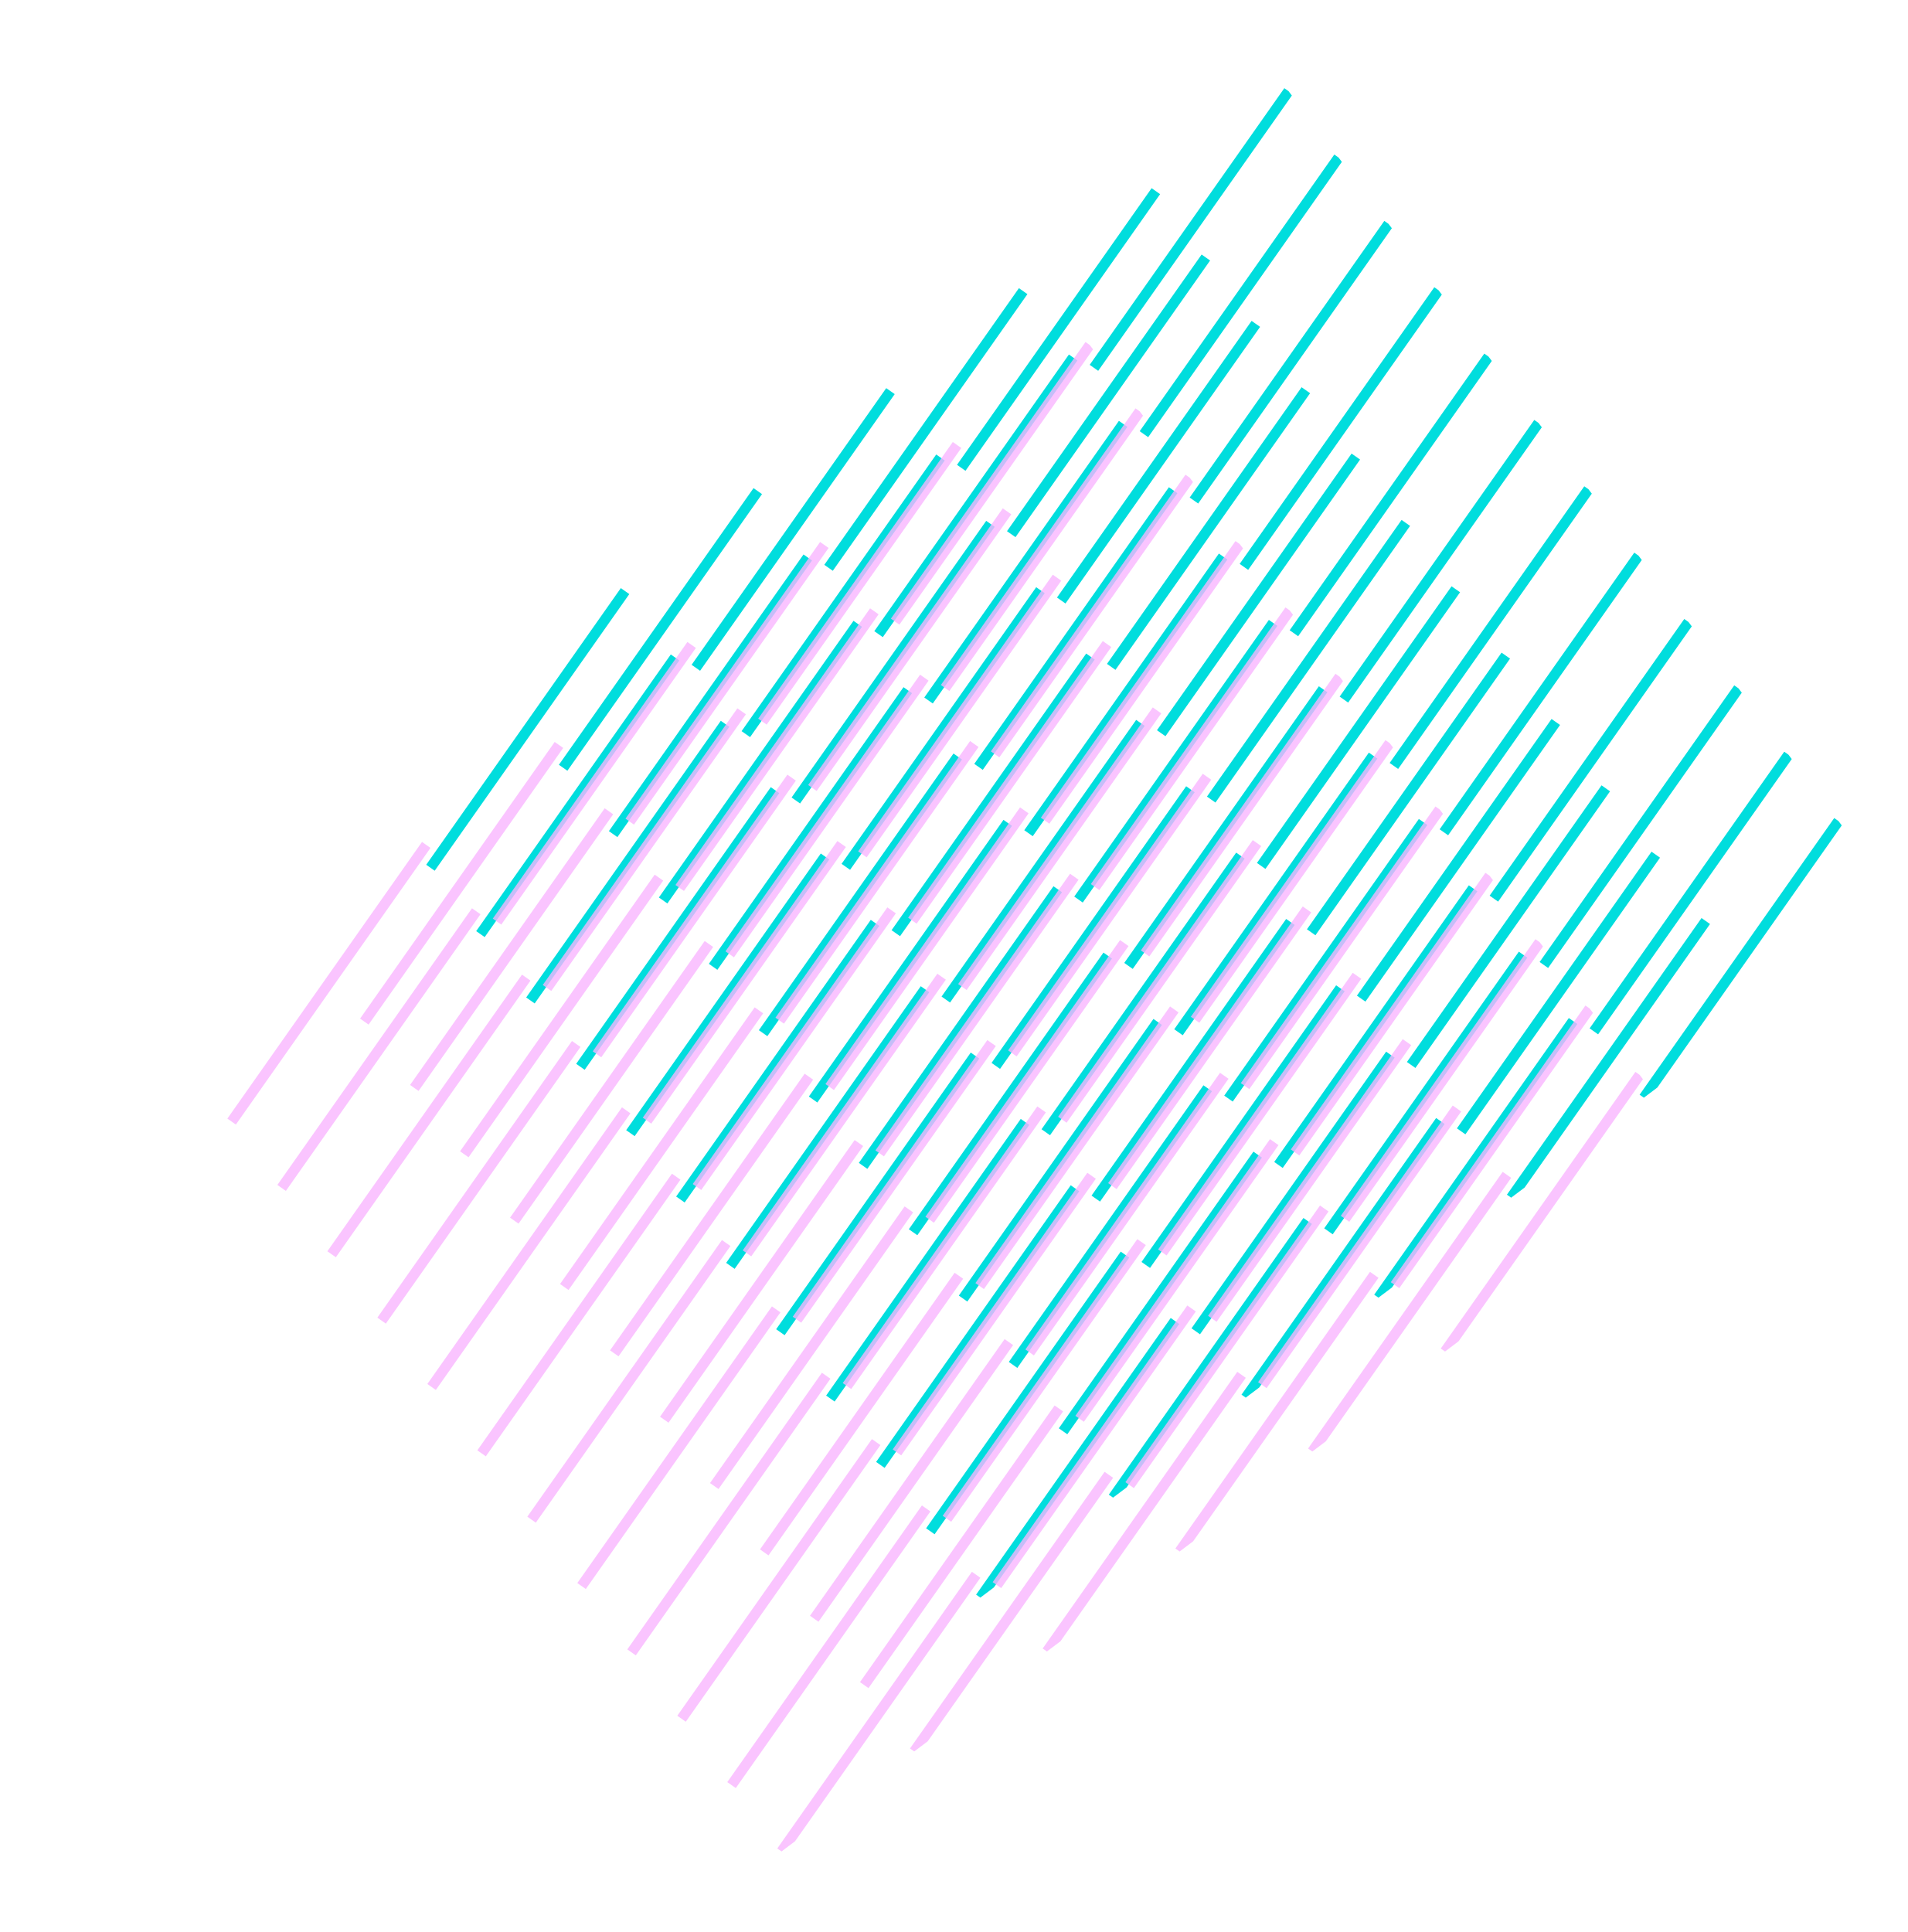
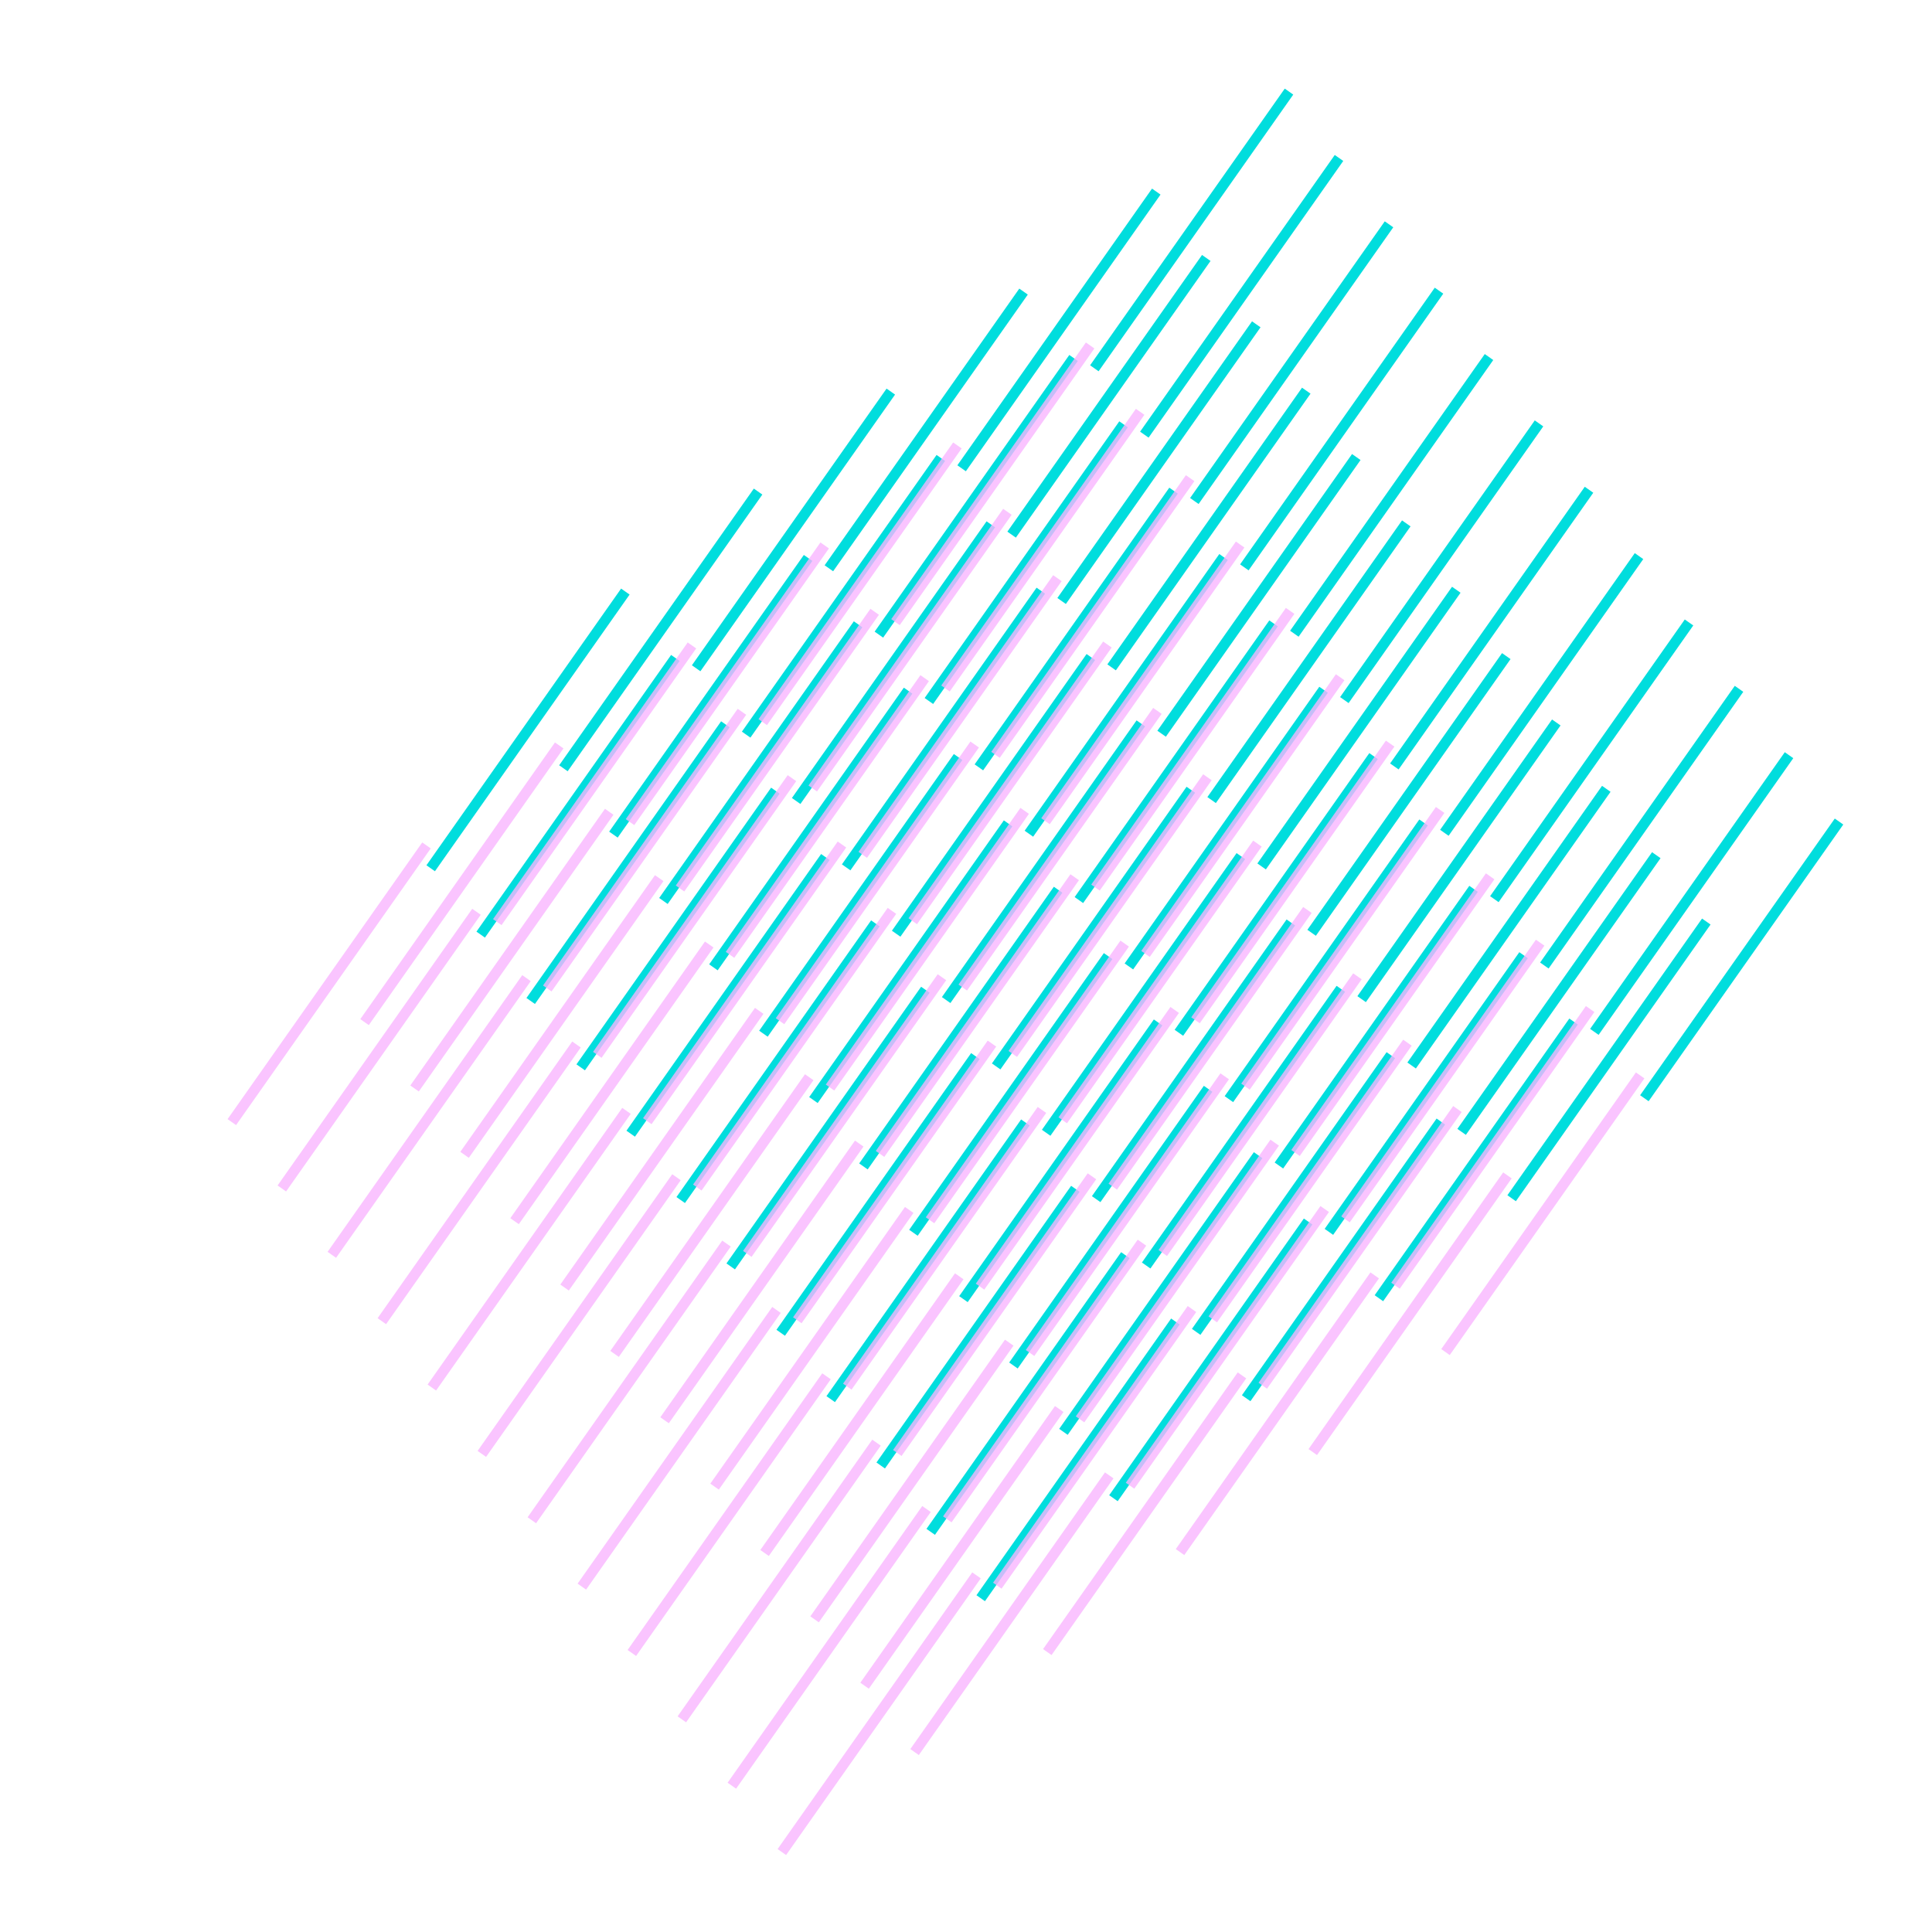
- <svg xmlns="http://www.w3.org/2000/svg" viewBox="1372.614 537.94 183.773 186.12">
+ <svg xmlns="http://www.w3.org/2000/svg" viewBox="1372.6 537.9 183.8 186.1">
  <defs>
    <style>
      .cls-1, .cls-3, .cls-4 {
        fill: none;
      }

      .cls-2 {
        clip-path: url(#clip-path);
      }

      .cls-3 {
        stroke: #0dd;
      }

      .cls-4 {
        stroke: rgba(249,181,255,0.79);
      }
    </style>
-     <clipPath id="clip-path">
+     <clipPath>
      <rect class="cls-1" width="124" height="109" />
    </clipPath>
  </defs>
-   <g id="Group_21" data-name="Group 21" transform="translate(-55 60)">
-     <g id="Group_2" data-name="Group 2" transform="matrix(-0.799, 0.602, -0.602, -0.799, 3136.682, 208.827)">
-       <g id="Repeat_Grid_4" data-name="Repeat Grid 4" class="cls-2" transform="translate(1432.5 633.5)">
-         <g transform="translate(-1327.5 -509.5)">
-           <line id="Line_3" data-name="Line 3" class="cls-3" y1="10" x2="31" transform="translate(1327.5 509.5)" />
-         </g>
-         <g transform="translate(-1311.5 -509.5)">
-           <line id="Line_3-2" data-name="Line 3" class="cls-3" y1="10" x2="31" transform="translate(1327.5 509.5)" />
-         </g>
-         <g transform="translate(-1295.5 -509.5)">
-           <line id="Line_3-3" data-name="Line 3" class="cls-3" y1="10" x2="31" transform="translate(1327.5 509.5)" />
-         </g>
-         <g transform="translate(-1279.5 -509.5)">
-           <line id="Line_3-4" data-name="Line 3" class="cls-3" y1="10" x2="31" transform="translate(1327.5 509.5)" />
-         </g>
-         <g transform="translate(-1263.5 -509.5)">
-           <line id="Line_3-5" data-name="Line 3" class="cls-3" y1="10" x2="31" transform="translate(1327.5 509.5)" />
-         </g>
-         <g transform="translate(-1247.5 -509.5)">
-           <line id="Line_3-6" data-name="Line 3" class="cls-3" y1="10" x2="31" transform="translate(1327.5 509.5)" />
-         </g>
-         <g transform="translate(-1327.5 -501.5)">
-           <line id="Line_3-7" data-name="Line 3" class="cls-3" y1="10" x2="31" transform="translate(1327.5 509.5)" />
-         </g>
-         <g transform="translate(-1311.5 -501.5)">
-           <line id="Line_3-8" data-name="Line 3" class="cls-3" y1="10" x2="31" transform="translate(1327.5 509.5)" />
-         </g>
-         <g transform="translate(-1295.5 -501.5)">
-           <line id="Line_3-9" data-name="Line 3" class="cls-3" y1="10" x2="31" transform="translate(1327.5 509.5)" />
-         </g>
-         <g transform="translate(-1279.5 -501.5)">
-           <line id="Line_3-10" data-name="Line 3" class="cls-3" y1="10" x2="31" transform="translate(1327.5 509.5)" />
-         </g>
-         <g transform="translate(-1263.5 -501.5)">
-           <line id="Line_3-11" data-name="Line 3" class="cls-3" y1="10" x2="31" transform="translate(1327.5 509.5)" />
-         </g>
-         <g transform="translate(-1247.5 -501.5)">
-           <line id="Line_3-12" data-name="Line 3" class="cls-3" y1="10" x2="31" transform="translate(1327.5 509.5)" />
-         </g>
-         <g transform="translate(-1327.5 -493.5)">
-           <line id="Line_3-13" data-name="Line 3" class="cls-3" y1="10" x2="31" transform="translate(1327.5 509.5)" />
-         </g>
-         <g transform="translate(-1311.5 -493.5)">
-           <line id="Line_3-14" data-name="Line 3" class="cls-3" y1="10" x2="31" transform="translate(1327.5 509.5)" />
-         </g>
-         <g transform="translate(-1295.5 -493.5)">
-           <line id="Line_3-15" data-name="Line 3" class="cls-3" y1="10" x2="31" transform="translate(1327.5 509.5)" />
-         </g>
-         <g transform="translate(-1279.5 -493.5)">
-           <line id="Line_3-16" data-name="Line 3" class="cls-3" y1="10" x2="31" transform="translate(1327.5 509.5)" />
-         </g>
-         <g transform="translate(-1263.5 -493.5)">
-           <line id="Line_3-17" data-name="Line 3" class="cls-3" y1="10" x2="31" transform="translate(1327.5 509.5)" />
-         </g>
-         <g transform="translate(-1247.5 -493.5)">
-           <line id="Line_3-18" data-name="Line 3" class="cls-3" y1="10" x2="31" transform="translate(1327.5 509.5)" />
-         </g>
-         <g transform="translate(-1327.5 -485.5)">
-           <line id="Line_3-19" data-name="Line 3" class="cls-3" y1="10" x2="31" transform="translate(1327.5 509.5)" />
-         </g>
-         <g transform="translate(-1311.5 -485.5)">
-           <line id="Line_3-20" data-name="Line 3" class="cls-3" y1="10" x2="31" transform="translate(1327.5 509.5)" />
-         </g>
-         <g transform="translate(-1295.5 -485.5)">
-           <line id="Line_3-21" data-name="Line 3" class="cls-3" y1="10" x2="31" transform="translate(1327.5 509.5)" />
-         </g>
-         <g transform="translate(-1279.5 -485.5)">
-           <line id="Line_3-22" data-name="Line 3" class="cls-3" y1="10" x2="31" transform="translate(1327.5 509.5)" />
-         </g>
-         <g transform="translate(-1263.5 -485.5)">
-           <line id="Line_3-23" data-name="Line 3" class="cls-3" y1="10" x2="31" transform="translate(1327.5 509.5)" />
-         </g>
-         <g transform="translate(-1247.5 -485.5)">
-           <line id="Line_3-24" data-name="Line 3" class="cls-3" y1="10" x2="31" transform="translate(1327.5 509.5)" />
-         </g>
-         <g transform="translate(-1327.5 -477.5)">
-           <line id="Line_3-25" data-name="Line 3" class="cls-3" y1="10" x2="31" transform="translate(1327.5 509.5)" />
-         </g>
-         <g transform="translate(-1311.5 -477.5)">
-           <line id="Line_3-26" data-name="Line 3" class="cls-3" y1="10" x2="31" transform="translate(1327.5 509.5)" />
-         </g>
-         <g transform="translate(-1295.5 -477.5)">
-           <line id="Line_3-27" data-name="Line 3" class="cls-3" y1="10" x2="31" transform="translate(1327.5 509.5)" />
-         </g>
-         <g transform="translate(-1279.5 -477.5)">
-           <line id="Line_3-28" data-name="Line 3" class="cls-3" y1="10" x2="31" transform="translate(1327.5 509.5)" />
-         </g>
-         <g transform="translate(-1263.5 -477.5)">
-           <line id="Line_3-29" data-name="Line 3" class="cls-3" y1="10" x2="31" transform="translate(1327.5 509.5)" />
-         </g>
-         <g transform="translate(-1247.5 -477.5)">
-           <line id="Line_3-30" data-name="Line 3" class="cls-3" y1="10" x2="31" transform="translate(1327.5 509.5)" />
-         </g>
-         <g transform="translate(-1327.5 -469.5)">
-           <line id="Line_3-31" data-name="Line 3" class="cls-3" y1="10" x2="31" transform="translate(1327.5 509.5)" />
-         </g>
-         <g transform="translate(-1311.5 -469.5)">
-           <line id="Line_3-32" data-name="Line 3" class="cls-3" y1="10" x2="31" transform="translate(1327.5 509.5)" />
-         </g>
-         <g transform="translate(-1295.5 -469.5)">
-           <line id="Line_3-33" data-name="Line 3" class="cls-3" y1="10" x2="31" transform="translate(1327.5 509.5)" />
-         </g>
-         <g transform="translate(-1279.5 -469.5)">
-           <line id="Line_3-34" data-name="Line 3" class="cls-3" y1="10" x2="31" transform="translate(1327.5 509.5)" />
-         </g>
-         <g transform="translate(-1263.5 -469.5)">
-           <line id="Line_3-35" data-name="Line 3" class="cls-3" y1="10" x2="31" transform="translate(1327.5 509.5)" />
-         </g>
-         <g transform="translate(-1247.5 -469.5)">
-           <line id="Line_3-36" data-name="Line 3" class="cls-3" y1="10" x2="31" transform="translate(1327.5 509.5)" />
-         </g>
-         <g transform="translate(-1327.5 -461.5)">
-           <line id="Line_3-37" data-name="Line 3" class="cls-3" y1="10" x2="31" transform="translate(1327.5 509.5)" />
-         </g>
-         <g transform="translate(-1311.5 -461.5)">
-           <line id="Line_3-38" data-name="Line 3" class="cls-3" y1="10" x2="31" transform="translate(1327.5 509.5)" />
-         </g>
-         <g transform="translate(-1295.5 -461.5)">
-           <line id="Line_3-39" data-name="Line 3" class="cls-3" y1="10" x2="31" transform="translate(1327.5 509.5)" />
-         </g>
-         <g transform="translate(-1279.5 -461.5)">
-           <line id="Line_3-40" data-name="Line 3" class="cls-3" y1="10" x2="31" transform="translate(1327.5 509.5)" />
-         </g>
-         <g transform="translate(-1263.5 -461.5)">
-           <line id="Line_3-41" data-name="Line 3" class="cls-3" y1="10" x2="31" transform="translate(1327.5 509.5)" />
-         </g>
-         <g transform="translate(-1247.5 -461.5)">
-           <line id="Line_3-42" data-name="Line 3" class="cls-3" y1="10" x2="31" transform="translate(1327.5 509.5)" />
-         </g>
-         <g transform="translate(-1327.5 -453.5)">
-           <line id="Line_3-43" data-name="Line 3" class="cls-3" y1="10" x2="31" transform="translate(1327.5 509.5)" />
-         </g>
-         <g transform="translate(-1311.5 -453.5)">
-           <line id="Line_3-44" data-name="Line 3" class="cls-3" y1="10" x2="31" transform="translate(1327.5 509.5)" />
-         </g>
-         <g transform="translate(-1295.5 -453.5)">
-           <line id="Line_3-45" data-name="Line 3" class="cls-3" y1="10" x2="31" transform="translate(1327.5 509.5)" />
-         </g>
-         <g transform="translate(-1279.5 -453.5)">
-           <line id="Line_3-46" data-name="Line 3" class="cls-3" y1="10" x2="31" transform="translate(1327.5 509.5)" />
-         </g>
-         <g transform="translate(-1263.5 -453.5)">
-           <line id="Line_3-47" data-name="Line 3" class="cls-3" y1="10" x2="31" transform="translate(1327.5 509.5)" />
-         </g>
-         <g transform="translate(-1247.5 -453.5)">
-           <line id="Line_3-48" data-name="Line 3" class="cls-3" y1="10" x2="31" transform="translate(1327.5 509.5)" />
-         </g>
-         <g transform="translate(-1327.5 -445.5)">
-           <line id="Line_3-49" data-name="Line 3" class="cls-3" y1="10" x2="31" transform="translate(1327.5 509.5)" />
-         </g>
-         <g transform="translate(-1311.5 -445.5)">
-           <line id="Line_3-50" data-name="Line 3" class="cls-3" y1="10" x2="31" transform="translate(1327.5 509.5)" />
-         </g>
-         <g transform="translate(-1295.5 -445.5)">
-           <line id="Line_3-51" data-name="Line 3" class="cls-3" y1="10" x2="31" transform="translate(1327.5 509.5)" />
-         </g>
-         <g transform="translate(-1279.5 -445.5)">
-           <line id="Line_3-52" data-name="Line 3" class="cls-3" y1="10" x2="31" transform="translate(1327.5 509.5)" />
-         </g>
-         <g transform="translate(-1263.5 -445.5)">
-           <line id="Line_3-53" data-name="Line 3" class="cls-3" y1="10" x2="31" transform="translate(1327.5 509.5)" />
-         </g>
-         <g transform="translate(-1247.5 -445.5)">
-           <line id="Line_3-54" data-name="Line 3" class="cls-3" y1="10" x2="31" transform="translate(1327.5 509.5)" />
-         </g>
-         <g transform="translate(-1327.5 -437.5)">
-           <line id="Line_3-55" data-name="Line 3" class="cls-3" y1="10" x2="31" transform="translate(1327.5 509.5)" />
-         </g>
-         <g transform="translate(-1311.5 -437.5)">
-           <line id="Line_3-56" data-name="Line 3" class="cls-3" y1="10" x2="31" transform="translate(1327.5 509.5)" />
-         </g>
-         <g transform="translate(-1295.5 -437.5)">
-           <line id="Line_3-57" data-name="Line 3" class="cls-3" y1="10" x2="31" transform="translate(1327.5 509.5)" />
-         </g>
-         <g transform="translate(-1279.5 -437.5)">
-           <line id="Line_3-58" data-name="Line 3" class="cls-3" y1="10" x2="31" transform="translate(1327.5 509.5)" />
-         </g>
-         <g transform="translate(-1263.5 -437.5)">
-           <line id="Line_3-59" data-name="Line 3" class="cls-3" y1="10" x2="31" transform="translate(1327.5 509.5)" />
-         </g>
-         <g transform="translate(-1247.5 -437.5)">
-           <line id="Line_3-60" data-name="Line 3" class="cls-3" y1="10" x2="31" transform="translate(1327.5 509.5)" />
-         </g>
-         <g transform="translate(-1327.5 -429.5)">
-           <line id="Line_3-61" data-name="Line 3" class="cls-3" y1="10" x2="31" transform="translate(1327.5 509.5)" />
-         </g>
-         <g transform="translate(-1311.5 -429.5)">
-           <line id="Line_3-62" data-name="Line 3" class="cls-3" y1="10" x2="31" transform="translate(1327.5 509.5)" />
-         </g>
-         <g transform="translate(-1295.5 -429.5)">
-           <line id="Line_3-63" data-name="Line 3" class="cls-3" y1="10" x2="31" transform="translate(1327.5 509.5)" />
-         </g>
-         <g transform="translate(-1279.5 -429.5)">
-           <line id="Line_3-64" data-name="Line 3" class="cls-3" y1="10" x2="31" transform="translate(1327.5 509.5)" />
-         </g>
-         <g transform="translate(-1263.5 -429.5)">
-           <line id="Line_3-65" data-name="Line 3" class="cls-3" y1="10" x2="31" transform="translate(1327.5 509.5)" />
-         </g>
-         <g transform="translate(-1247.5 -429.5)">
-           <line id="Line_3-66" data-name="Line 3" class="cls-3" y1="10" x2="31" transform="translate(1327.5 509.5)" />
-         </g>
-         <g transform="translate(-1327.5 -421.5)">
-           <line id="Line_3-67" data-name="Line 3" class="cls-3" y1="10" x2="31" transform="translate(1327.5 509.5)" />
-         </g>
-         <g transform="translate(-1311.5 -421.5)">
-           <line id="Line_3-68" data-name="Line 3" class="cls-3" y1="10" x2="31" transform="translate(1327.5 509.5)" />
-         </g>
-         <g transform="translate(-1295.5 -421.5)">
-           <line id="Line_3-69" data-name="Line 3" class="cls-3" y1="10" x2="31" transform="translate(1327.5 509.5)" />
-         </g>
-         <g transform="translate(-1279.5 -421.5)">
-           <line id="Line_3-70" data-name="Line 3" class="cls-3" y1="10" x2="31" transform="translate(1327.5 509.5)" />
-         </g>
-         <g transform="translate(-1263.5 -421.5)">
-           <line id="Line_3-71" data-name="Line 3" class="cls-3" y1="10" x2="31" transform="translate(1327.5 509.5)" />
-         </g>
-         <g transform="translate(-1247.5 -421.5)">
-           <line id="Line_3-72" data-name="Line 3" class="cls-3" y1="10" x2="31" transform="translate(1327.5 509.5)" />
-         </g>
+   <g data-name="Group 21">
+     <g data-name="Group 2" transform="translate(-55 60)matrix(-0.799 0.602 -0.602 -0.799 3136.682 208.827)">
+       <g data-name="Repeat Grid 4" class="cls-2" transform="translate(1432.5 633.5)">
+         <line data-name="Line 3" class="cls-3" y1="10" x2="31" transform="translate(-1327.5 -509.5)translate(1327.5 509.5)" />
+         <line data-name="Line 3" class="cls-3" y1="10" x2="31" transform="translate(-1311.5 -509.5)translate(1327.5 509.5)" />
+         <line data-name="Line 3" class="cls-3" y1="10" x2="31" transform="translate(-1295.5 -509.5)translate(1327.5 509.5)" />
+         <line data-name="Line 3" class="cls-3" y1="10" x2="31" transform="translate(-1279.5 -509.5)translate(1327.5 509.5)" />
+         <line data-name="Line 3" class="cls-3" y1="10" x2="31" transform="translate(-1263.5 -509.5)translate(1327.5 509.5)" />
+         <line data-name="Line 3" class="cls-3" y1="10" x2="31" transform="translate(-1247.5 -509.5)translate(1327.5 509.5)" />
+         <line data-name="Line 3" class="cls-3" y1="10" x2="31" transform="translate(-1327.5 -501.5)translate(1327.5 509.5)" />
+         <line data-name="Line 3" class="cls-3" y1="10" x2="31" transform="translate(-1311.5 -501.5)translate(1327.5 509.5)" />
+         <line data-name="Line 3" class="cls-3" y1="10" x2="31" transform="translate(-1295.5 -501.5)translate(1327.5 509.5)" />
+         <line data-name="Line 3" class="cls-3" y1="10" x2="31" transform="translate(-1279.5 -501.5)translate(1327.5 509.5)" />
+         <line data-name="Line 3" class="cls-3" y1="10" x2="31" transform="translate(-1263.5 -501.5)translate(1327.5 509.5)" />
+         <line data-name="Line 3" class="cls-3" y1="10" x2="31" transform="translate(-1247.5 -501.5)translate(1327.5 509.5)" />
+         <line data-name="Line 3" class="cls-3" y1="10" x2="31" transform="translate(-1327.5 -493.5)translate(1327.5 509.5)" />
+         <line data-name="Line 3" class="cls-3" y1="10" x2="31" transform="translate(-1311.5 -493.5)translate(1327.5 509.5)" />
+         <line data-name="Line 3" class="cls-3" y1="10" x2="31" transform="translate(-1295.5 -493.5)translate(1327.5 509.5)" />
+         <line data-name="Line 3" class="cls-3" y1="10" x2="31" transform="translate(-1279.5 -493.5)translate(1327.5 509.5)" />
+         <line data-name="Line 3" class="cls-3" y1="10" x2="31" transform="translate(-1263.5 -493.5)translate(1327.5 509.5)" />
+         <line data-name="Line 3" class="cls-3" y1="10" x2="31" transform="translate(-1247.5 -493.5)translate(1327.5 509.5)" />
+         <line data-name="Line 3" class="cls-3" y1="10" x2="31" transform="translate(-1327.5 -485.5)translate(1327.5 509.5)" />
+         <line data-name="Line 3" class="cls-3" y1="10" x2="31" transform="translate(-1311.5 -485.5)translate(1327.5 509.5)" />
+         <line data-name="Line 3" class="cls-3" y1="10" x2="31" transform="translate(-1295.5 -485.5)translate(1327.5 509.5)" />
+         <line data-name="Line 3" class="cls-3" y1="10" x2="31" transform="translate(-1279.5 -485.5)translate(1327.5 509.5)" />
+         <line data-name="Line 3" class="cls-3" y1="10" x2="31" transform="translate(-1263.5 -485.5)translate(1327.5 509.5)" />
+         <line data-name="Line 3" class="cls-3" y1="10" x2="31" transform="translate(-1247.5 -485.5)translate(1327.5 509.5)" />
+         <line data-name="Line 3" class="cls-3" y1="10" x2="31" transform="translate(-1327.5 -477.5)translate(1327.5 509.5)" />
+         <line data-name="Line 3" class="cls-3" y1="10" x2="31" transform="translate(-1311.5 -477.5)translate(1327.5 509.5)" />
+         <line data-name="Line 3" class="cls-3" y1="10" x2="31" transform="translate(-1295.5 -477.5)translate(1327.5 509.5)" />
+         <line data-name="Line 3" class="cls-3" y1="10" x2="31" transform="translate(-1279.5 -477.5)translate(1327.5 509.5)" />
+         <line data-name="Line 3" class="cls-3" y1="10" x2="31" transform="translate(-1263.5 -477.5)translate(1327.5 509.5)" />
+         <line data-name="Line 3" class="cls-3" y1="10" x2="31" transform="translate(-1247.5 -477.5)translate(1327.5 509.5)" />
+         <line data-name="Line 3" class="cls-3" y1="10" x2="31" transform="translate(-1327.5 -469.5)translate(1327.5 509.5)" />
+         <line data-name="Line 3" class="cls-3" y1="10" x2="31" transform="translate(-1311.5 -469.5)translate(1327.5 509.5)" />
+         <line data-name="Line 3" class="cls-3" y1="10" x2="31" transform="translate(-1295.5 -469.5)translate(1327.5 509.5)" />
+         <line data-name="Line 3" class="cls-3" y1="10" x2="31" transform="translate(-1279.5 -469.5)translate(1327.5 509.5)" />
+         <line data-name="Line 3" class="cls-3" y1="10" x2="31" transform="translate(-1263.5 -469.5)translate(1327.5 509.5)" />
+         <line data-name="Line 3" class="cls-3" y1="10" x2="31" transform="translate(-1247.5 -469.5)translate(1327.5 509.5)" />
+         <line data-name="Line 3" class="cls-3" y1="10" x2="31" transform="translate(-1327.5 -461.5)translate(1327.5 509.5)" />
+         <line data-name="Line 3" class="cls-3" y1="10" x2="31" transform="translate(-1311.5 -461.5)translate(1327.5 509.5)" />
+         <line data-name="Line 3" class="cls-3" y1="10" x2="31" transform="translate(-1295.5 -461.5)translate(1327.5 509.5)" />
+         <line data-name="Line 3" class="cls-3" y1="10" x2="31" transform="translate(-1279.5 -461.5)translate(1327.5 509.5)" />
+         <line data-name="Line 3" class="cls-3" y1="10" x2="31" transform="translate(-1263.5 -461.5)translate(1327.5 509.5)" />
+         <line data-name="Line 3" class="cls-3" y1="10" x2="31" transform="translate(-1247.5 -461.5)translate(1327.5 509.5)" />
+         <line data-name="Line 3" class="cls-3" y1="10" x2="31" transform="translate(-1327.5 -453.5)translate(1327.5 509.5)" />
+         <line data-name="Line 3" class="cls-3" y1="10" x2="31" transform="translate(-1311.5 -453.5)translate(1327.5 509.5)" />
+         <line data-name="Line 3" class="cls-3" y1="10" x2="31" transform="translate(-1295.5 -453.5)translate(1327.5 509.5)" />
+         <line data-name="Line 3" class="cls-3" y1="10" x2="31" transform="translate(-1279.5 -453.5)translate(1327.5 509.5)" />
+         <line data-name="Line 3" class="cls-3" y1="10" x2="31" transform="translate(-1263.5 -453.5)translate(1327.5 509.5)" />
+         <line data-name="Line 3" class="cls-3" y1="10" x2="31" transform="translate(-1247.5 -453.5)translate(1327.5 509.5)" />
+         <line data-name="Line 3" class="cls-3" y1="10" x2="31" transform="translate(-1327.5 -445.5)translate(1327.5 509.5)" />
+         <line data-name="Line 3" class="cls-3" y1="10" x2="31" transform="translate(-1311.5 -445.5)translate(1327.5 509.5)" />
+         <line data-name="Line 3" class="cls-3" y1="10" x2="31" transform="translate(-1295.5 -445.5)translate(1327.5 509.5)" />
+         <line data-name="Line 3" class="cls-3" y1="10" x2="31" transform="translate(-1279.5 -445.5)translate(1327.5 509.5)" />
+         <line data-name="Line 3" class="cls-3" y1="10" x2="31" transform="translate(-1263.5 -445.5)translate(1327.5 509.5)" />
+         <line data-name="Line 3" class="cls-3" y1="10" x2="31" transform="translate(-1247.5 -445.5)translate(1327.5 509.5)" />
+         <line data-name="Line 3" class="cls-3" y1="10" x2="31" transform="translate(-1327.5 -437.5)translate(1327.5 509.5)" />
+         <line data-name="Line 3" class="cls-3" y1="10" x2="31" transform="translate(-1311.5 -437.5)translate(1327.5 509.5)" />
+         <line data-name="Line 3" class="cls-3" y1="10" x2="31" transform="translate(-1295.5 -437.5)translate(1327.5 509.5)" />
+         <line data-name="Line 3" class="cls-3" y1="10" x2="31" transform="translate(-1279.5 -437.5)translate(1327.5 509.5)" />
+         <line data-name="Line 3" class="cls-3" y1="10" x2="31" transform="translate(-1263.5 -437.5)translate(1327.5 509.5)" />
+         <line data-name="Line 3" class="cls-3" y1="10" x2="31" transform="translate(-1247.5 -437.5)translate(1327.5 509.5)" />
+         <line data-name="Line 3" class="cls-3" y1="10" x2="31" transform="translate(-1327.5 -429.5)translate(1327.5 509.5)" />
+         <line data-name="Line 3" class="cls-3" y1="10" x2="31" transform="translate(-1311.5 -429.5)translate(1327.5 509.5)" />
+         <line data-name="Line 3" class="cls-3" y1="10" x2="31" transform="translate(-1295.5 -429.5)translate(1327.5 509.5)" />
+         <line data-name="Line 3" class="cls-3" y1="10" x2="31" transform="translate(-1279.5 -429.5)translate(1327.5 509.5)" />
+         <line data-name="Line 3" class="cls-3" y1="10" x2="31" transform="translate(-1263.5 -429.5)translate(1327.5 509.5)" />
+         <line data-name="Line 3" class="cls-3" y1="10" x2="31" transform="translate(-1247.5 -429.5)translate(1327.5 509.5)" />
+         <line data-name="Line 3" class="cls-3" y1="10" x2="31" transform="translate(-1327.5 -421.5)translate(1327.5 509.5)" />
+         <line data-name="Line 3" class="cls-3" y1="10" x2="31" transform="translate(-1311.5 -421.5)translate(1327.5 509.5)" />
+         <line data-name="Line 3" class="cls-3" y1="10" x2="31" transform="translate(-1295.5 -421.5)translate(1327.5 509.5)" />
+         <line data-name="Line 3" class="cls-3" y1="10" x2="31" transform="translate(-1279.5 -421.5)translate(1327.5 509.5)" />
+         <line data-name="Line 3" class="cls-3" y1="10" x2="31" transform="translate(-1263.5 -421.5)translate(1327.5 509.5)" />
+         <line data-name="Line 3" class="cls-3" y1="10" x2="31" transform="translate(-1247.5 -421.5)translate(1327.5 509.5)" />
      </g>
-       <g id="Repeat_Grid_5" data-name="Repeat Grid 5" class="cls-2" transform="translate(1462.5 625.5)">
-         <g transform="translate(-1327.5 -509.5)">
-           <line id="Line_3-73" data-name="Line 3" class="cls-4" y1="10" x2="31" transform="translate(1327.5 509.5)" />
-         </g>
-         <g transform="translate(-1311.5 -509.5)">
-           <line id="Line_3-74" data-name="Line 3" class="cls-4" y1="10" x2="31" transform="translate(1327.5 509.5)" />
-         </g>
-         <g transform="translate(-1295.5 -509.5)">
-           <line id="Line_3-75" data-name="Line 3" class="cls-4" y1="10" x2="31" transform="translate(1327.5 509.5)" />
-         </g>
-         <g transform="translate(-1279.5 -509.5)">
-           <line id="Line_3-76" data-name="Line 3" class="cls-4" y1="10" x2="31" transform="translate(1327.5 509.5)" />
-         </g>
-         <g transform="translate(-1263.5 -509.5)">
-           <line id="Line_3-77" data-name="Line 3" class="cls-4" y1="10" x2="31" transform="translate(1327.5 509.5)" />
-         </g>
-         <g transform="translate(-1247.5 -509.5)">
-           <line id="Line_3-78" data-name="Line 3" class="cls-4" y1="10" x2="31" transform="translate(1327.5 509.5)" />
-         </g>
-         <g transform="translate(-1327.5 -501.5)">
-           <line id="Line_3-79" data-name="Line 3" class="cls-4" y1="10" x2="31" transform="translate(1327.5 509.5)" />
-         </g>
-         <g transform="translate(-1311.5 -501.5)">
-           <line id="Line_3-80" data-name="Line 3" class="cls-4" y1="10" x2="31" transform="translate(1327.5 509.5)" />
-         </g>
-         <g transform="translate(-1295.5 -501.5)">
-           <line id="Line_3-81" data-name="Line 3" class="cls-4" y1="10" x2="31" transform="translate(1327.5 509.5)" />
-         </g>
-         <g transform="translate(-1279.5 -501.5)">
-           <line id="Line_3-82" data-name="Line 3" class="cls-4" y1="10" x2="31" transform="translate(1327.5 509.5)" />
-         </g>
-         <g transform="translate(-1263.5 -501.5)">
-           <line id="Line_3-83" data-name="Line 3" class="cls-4" y1="10" x2="31" transform="translate(1327.5 509.5)" />
-         </g>
-         <g transform="translate(-1247.5 -501.5)">
-           <line id="Line_3-84" data-name="Line 3" class="cls-4" y1="10" x2="31" transform="translate(1327.5 509.5)" />
-         </g>
-         <g transform="translate(-1327.5 -493.5)">
-           <line id="Line_3-85" data-name="Line 3" class="cls-4" y1="10" x2="31" transform="translate(1327.5 509.5)" />
-         </g>
-         <g transform="translate(-1311.5 -493.5)">
-           <line id="Line_3-86" data-name="Line 3" class="cls-4" y1="10" x2="31" transform="translate(1327.5 509.5)" />
-         </g>
-         <g transform="translate(-1295.5 -493.5)">
-           <line id="Line_3-87" data-name="Line 3" class="cls-4" y1="10" x2="31" transform="translate(1327.5 509.5)" />
-         </g>
-         <g transform="translate(-1279.5 -493.5)">
-           <line id="Line_3-88" data-name="Line 3" class="cls-4" y1="10" x2="31" transform="translate(1327.5 509.5)" />
-         </g>
-         <g transform="translate(-1263.5 -493.5)">
-           <line id="Line_3-89" data-name="Line 3" class="cls-4" y1="10" x2="31" transform="translate(1327.5 509.5)" />
-         </g>
-         <g transform="translate(-1247.5 -493.5)">
-           <line id="Line_3-90" data-name="Line 3" class="cls-4" y1="10" x2="31" transform="translate(1327.5 509.5)" />
-         </g>
-         <g transform="translate(-1327.5 -485.5)">
-           <line id="Line_3-91" data-name="Line 3" class="cls-4" y1="10" x2="31" transform="translate(1327.5 509.5)" />
-         </g>
-         <g transform="translate(-1311.5 -485.5)">
-           <line id="Line_3-92" data-name="Line 3" class="cls-4" y1="10" x2="31" transform="translate(1327.5 509.5)" />
-         </g>
-         <g transform="translate(-1295.5 -485.5)">
-           <line id="Line_3-93" data-name="Line 3" class="cls-4" y1="10" x2="31" transform="translate(1327.5 509.5)" />
-         </g>
-         <g transform="translate(-1279.5 -485.5)">
-           <line id="Line_3-94" data-name="Line 3" class="cls-4" y1="10" x2="31" transform="translate(1327.5 509.5)" />
-         </g>
-         <g transform="translate(-1263.5 -485.5)">
-           <line id="Line_3-95" data-name="Line 3" class="cls-4" y1="10" x2="31" transform="translate(1327.5 509.5)" />
-         </g>
-         <g transform="translate(-1247.5 -485.5)">
-           <line id="Line_3-96" data-name="Line 3" class="cls-4" y1="10" x2="31" transform="translate(1327.5 509.5)" />
-         </g>
-         <g transform="translate(-1327.5 -477.5)">
-           <line id="Line_3-97" data-name="Line 3" class="cls-4" y1="10" x2="31" transform="translate(1327.5 509.5)" />
-         </g>
-         <g transform="translate(-1311.5 -477.5)">
-           <line id="Line_3-98" data-name="Line 3" class="cls-4" y1="10" x2="31" transform="translate(1327.5 509.5)" />
-         </g>
-         <g transform="translate(-1295.5 -477.5)">
-           <line id="Line_3-99" data-name="Line 3" class="cls-4" y1="10" x2="31" transform="translate(1327.5 509.5)" />
-         </g>
-         <g transform="translate(-1279.5 -477.5)">
-           <line id="Line_3-100" data-name="Line 3" class="cls-4" y1="10" x2="31" transform="translate(1327.5 509.5)" />
-         </g>
-         <g transform="translate(-1263.5 -477.5)">
-           <line id="Line_3-101" data-name="Line 3" class="cls-4" y1="10" x2="31" transform="translate(1327.5 509.5)" />
-         </g>
-         <g transform="translate(-1247.5 -477.5)">
-           <line id="Line_3-102" data-name="Line 3" class="cls-4" y1="10" x2="31" transform="translate(1327.5 509.5)" />
-         </g>
-         <g transform="translate(-1327.5 -469.5)">
-           <line id="Line_3-103" data-name="Line 3" class="cls-4" y1="10" x2="31" transform="translate(1327.5 509.5)" />
-         </g>
-         <g transform="translate(-1311.5 -469.5)">
-           <line id="Line_3-104" data-name="Line 3" class="cls-4" y1="10" x2="31" transform="translate(1327.5 509.5)" />
-         </g>
-         <g transform="translate(-1295.5 -469.5)">
-           <line id="Line_3-105" data-name="Line 3" class="cls-4" y1="10" x2="31" transform="translate(1327.5 509.5)" />
-         </g>
-         <g transform="translate(-1279.5 -469.5)">
-           <line id="Line_3-106" data-name="Line 3" class="cls-4" y1="10" x2="31" transform="translate(1327.5 509.5)" />
-         </g>
-         <g transform="translate(-1263.5 -469.5)">
-           <line id="Line_3-107" data-name="Line 3" class="cls-4" y1="10" x2="31" transform="translate(1327.5 509.5)" />
-         </g>
-         <g transform="translate(-1247.5 -469.5)">
-           <line id="Line_3-108" data-name="Line 3" class="cls-4" y1="10" x2="31" transform="translate(1327.5 509.5)" />
-         </g>
-         <g transform="translate(-1327.5 -461.5)">
-           <line id="Line_3-109" data-name="Line 3" class="cls-4" y1="10" x2="31" transform="translate(1327.5 509.5)" />
-         </g>
-         <g transform="translate(-1311.5 -461.5)">
-           <line id="Line_3-110" data-name="Line 3" class="cls-4" y1="10" x2="31" transform="translate(1327.5 509.5)" />
-         </g>
-         <g transform="translate(-1295.5 -461.5)">
-           <line id="Line_3-111" data-name="Line 3" class="cls-4" y1="10" x2="31" transform="translate(1327.5 509.5)" />
-         </g>
-         <g transform="translate(-1279.5 -461.5)">
-           <line id="Line_3-112" data-name="Line 3" class="cls-4" y1="10" x2="31" transform="translate(1327.5 509.5)" />
-         </g>
-         <g transform="translate(-1263.5 -461.5)">
-           <line id="Line_3-113" data-name="Line 3" class="cls-4" y1="10" x2="31" transform="translate(1327.5 509.5)" />
-         </g>
-         <g transform="translate(-1247.5 -461.5)">
-           <line id="Line_3-114" data-name="Line 3" class="cls-4" y1="10" x2="31" transform="translate(1327.5 509.5)" />
-         </g>
-         <g transform="translate(-1327.5 -453.5)">
-           <line id="Line_3-115" data-name="Line 3" class="cls-4" y1="10" x2="31" transform="translate(1327.5 509.5)" />
-         </g>
-         <g transform="translate(-1311.5 -453.5)">
-           <line id="Line_3-116" data-name="Line 3" class="cls-4" y1="10" x2="31" transform="translate(1327.5 509.5)" />
-         </g>
-         <g transform="translate(-1295.5 -453.5)">
-           <line id="Line_3-117" data-name="Line 3" class="cls-4" y1="10" x2="31" transform="translate(1327.5 509.5)" />
-         </g>
-         <g transform="translate(-1279.5 -453.5)">
-           <line id="Line_3-118" data-name="Line 3" class="cls-4" y1="10" x2="31" transform="translate(1327.5 509.5)" />
-         </g>
-         <g transform="translate(-1263.5 -453.5)">
-           <line id="Line_3-119" data-name="Line 3" class="cls-4" y1="10" x2="31" transform="translate(1327.5 509.5)" />
-         </g>
-         <g transform="translate(-1247.5 -453.5)">
-           <line id="Line_3-120" data-name="Line 3" class="cls-4" y1="10" x2="31" transform="translate(1327.5 509.5)" />
-         </g>
-         <g transform="translate(-1327.5 -445.5)">
-           <line id="Line_3-121" data-name="Line 3" class="cls-4" y1="10" x2="31" transform="translate(1327.5 509.5)" />
-         </g>
-         <g transform="translate(-1311.5 -445.5)">
-           <line id="Line_3-122" data-name="Line 3" class="cls-4" y1="10" x2="31" transform="translate(1327.5 509.5)" />
-         </g>
-         <g transform="translate(-1295.5 -445.5)">
-           <line id="Line_3-123" data-name="Line 3" class="cls-4" y1="10" x2="31" transform="translate(1327.5 509.5)" />
-         </g>
-         <g transform="translate(-1279.5 -445.5)">
-           <line id="Line_3-124" data-name="Line 3" class="cls-4" y1="10" x2="31" transform="translate(1327.5 509.5)" />
-         </g>
-         <g transform="translate(-1263.5 -445.5)">
-           <line id="Line_3-125" data-name="Line 3" class="cls-4" y1="10" x2="31" transform="translate(1327.5 509.5)" />
-         </g>
-         <g transform="translate(-1247.5 -445.5)">
-           <line id="Line_3-126" data-name="Line 3" class="cls-4" y1="10" x2="31" transform="translate(1327.5 509.5)" />
-         </g>
-         <g transform="translate(-1327.5 -437.5)">
-           <line id="Line_3-127" data-name="Line 3" class="cls-4" y1="10" x2="31" transform="translate(1327.5 509.5)" />
-         </g>
-         <g transform="translate(-1311.5 -437.5)">
-           <line id="Line_3-128" data-name="Line 3" class="cls-4" y1="10" x2="31" transform="translate(1327.5 509.5)" />
-         </g>
-         <g transform="translate(-1295.5 -437.5)">
-           <line id="Line_3-129" data-name="Line 3" class="cls-4" y1="10" x2="31" transform="translate(1327.5 509.5)" />
-         </g>
-         <g transform="translate(-1279.5 -437.5)">
-           <line id="Line_3-130" data-name="Line 3" class="cls-4" y1="10" x2="31" transform="translate(1327.5 509.5)" />
-         </g>
-         <g transform="translate(-1263.5 -437.5)">
-           <line id="Line_3-131" data-name="Line 3" class="cls-4" y1="10" x2="31" transform="translate(1327.5 509.5)" />
-         </g>
-         <g transform="translate(-1247.5 -437.5)">
-           <line id="Line_3-132" data-name="Line 3" class="cls-4" y1="10" x2="31" transform="translate(1327.5 509.5)" />
-         </g>
-         <g transform="translate(-1327.5 -429.5)">
-           <line id="Line_3-133" data-name="Line 3" class="cls-4" y1="10" x2="31" transform="translate(1327.5 509.5)" />
-         </g>
-         <g transform="translate(-1311.5 -429.5)">
-           <line id="Line_3-134" data-name="Line 3" class="cls-4" y1="10" x2="31" transform="translate(1327.5 509.5)" />
-         </g>
-         <g transform="translate(-1295.5 -429.5)">
-           <line id="Line_3-135" data-name="Line 3" class="cls-4" y1="10" x2="31" transform="translate(1327.5 509.5)" />
-         </g>
-         <g transform="translate(-1279.5 -429.5)">
-           <line id="Line_3-136" data-name="Line 3" class="cls-4" y1="10" x2="31" transform="translate(1327.5 509.5)" />
-         </g>
-         <g transform="translate(-1263.5 -429.5)">
-           <line id="Line_3-137" data-name="Line 3" class="cls-4" y1="10" x2="31" transform="translate(1327.5 509.5)" />
-         </g>
-         <g transform="translate(-1247.5 -429.5)">
-           <line id="Line_3-138" data-name="Line 3" class="cls-4" y1="10" x2="31" transform="translate(1327.5 509.5)" />
-         </g>
-         <g transform="translate(-1327.5 -421.5)">
-           <line id="Line_3-139" data-name="Line 3" class="cls-4" y1="10" x2="31" transform="translate(1327.5 509.5)" />
-         </g>
-         <g transform="translate(-1311.5 -421.5)">
-           <line id="Line_3-140" data-name="Line 3" class="cls-4" y1="10" x2="31" transform="translate(1327.5 509.5)" />
-         </g>
-         <g transform="translate(-1295.5 -421.5)">
-           <line id="Line_3-141" data-name="Line 3" class="cls-4" y1="10" x2="31" transform="translate(1327.5 509.5)" />
-         </g>
-         <g transform="translate(-1279.5 -421.5)">
-           <line id="Line_3-142" data-name="Line 3" class="cls-4" y1="10" x2="31" transform="translate(1327.5 509.5)" />
-         </g>
-         <g transform="translate(-1263.5 -421.5)">
-           <line id="Line_3-143" data-name="Line 3" class="cls-4" y1="10" x2="31" transform="translate(1327.5 509.5)" />
-         </g>
-         <g transform="translate(-1247.5 -421.5)">
-           <line id="Line_3-144" data-name="Line 3" class="cls-4" y1="10" x2="31" transform="translate(1327.5 509.5)" />
-         </g>
+       <g data-name="Repeat Grid 5" class="cls-2" transform="translate(1462.5 625.5)">
+         <line data-name="Line 3" class="cls-4" y1="10" x2="31" transform="translate(-1327.5 -509.5)translate(1327.5 509.5)" />
+         <line data-name="Line 3" class="cls-4" y1="10" x2="31" transform="translate(-1311.5 -509.5)translate(1327.5 509.5)" />
+         <line data-name="Line 3" class="cls-4" y1="10" x2="31" transform="translate(-1295.5 -509.5)translate(1327.5 509.5)" />
+         <line data-name="Line 3" class="cls-4" y1="10" x2="31" transform="translate(-1279.5 -509.5)translate(1327.5 509.5)" />
+         <line data-name="Line 3" class="cls-4" y1="10" x2="31" transform="translate(-1263.5 -509.5)translate(1327.5 509.5)" />
+         <line data-name="Line 3" class="cls-4" y1="10" x2="31" transform="translate(-1247.5 -509.5)translate(1327.5 509.5)" />
+         <line data-name="Line 3" class="cls-4" y1="10" x2="31" transform="translate(-1327.5 -501.5)translate(1327.5 509.5)" />
+         <line data-name="Line 3" class="cls-4" y1="10" x2="31" transform="translate(-1311.5 -501.5)translate(1327.5 509.5)" />
+         <line data-name="Line 3" class="cls-4" y1="10" x2="31" transform="translate(-1295.5 -501.5)translate(1327.5 509.5)" />
+         <line data-name="Line 3" class="cls-4" y1="10" x2="31" transform="translate(-1279.5 -501.5)translate(1327.5 509.5)" />
+         <line data-name="Line 3" class="cls-4" y1="10" x2="31" transform="translate(-1263.5 -501.5)translate(1327.5 509.5)" />
+         <line data-name="Line 3" class="cls-4" y1="10" x2="31" transform="translate(-1247.5 -501.5)translate(1327.5 509.5)" />
+         <line data-name="Line 3" class="cls-4" y1="10" x2="31" transform="translate(-1327.5 -493.5)translate(1327.5 509.5)" />
+         <line data-name="Line 3" class="cls-4" y1="10" x2="31" transform="translate(-1311.5 -493.5)translate(1327.5 509.5)" />
+         <line data-name="Line 3" class="cls-4" y1="10" x2="31" transform="translate(-1295.5 -493.5)translate(1327.5 509.5)" />
+         <line data-name="Line 3" class="cls-4" y1="10" x2="31" transform="translate(-1279.5 -493.5)translate(1327.5 509.5)" />
+         <line data-name="Line 3" class="cls-4" y1="10" x2="31" transform="translate(-1263.5 -493.5)translate(1327.5 509.5)" />
+         <line data-name="Line 3" class="cls-4" y1="10" x2="31" transform="translate(-1247.5 -493.5)translate(1327.5 509.5)" />
+         <line data-name="Line 3" class="cls-4" y1="10" x2="31" transform="translate(-1327.5 -485.5)translate(1327.5 509.5)" />
+         <line data-name="Line 3" class="cls-4" y1="10" x2="31" transform="translate(-1311.5 -485.5)translate(1327.5 509.5)" />
+         <line data-name="Line 3" class="cls-4" y1="10" x2="31" transform="translate(-1295.5 -485.5)translate(1327.5 509.5)" />
+         <line data-name="Line 3" class="cls-4" y1="10" x2="31" transform="translate(-1279.5 -485.5)translate(1327.5 509.5)" />
+         <line data-name="Line 3" class="cls-4" y1="10" x2="31" transform="translate(-1263.5 -485.5)translate(1327.5 509.5)" />
+         <line data-name="Line 3" class="cls-4" y1="10" x2="31" transform="translate(-1247.5 -485.5)translate(1327.5 509.5)" />
+         <line data-name="Line 3" class="cls-4" y1="10" x2="31" transform="translate(-1327.5 -477.5)translate(1327.5 509.5)" />
+         <line data-name="Line 3" class="cls-4" y1="10" x2="31" transform="translate(-1311.5 -477.5)translate(1327.5 509.5)" />
+         <line data-name="Line 3" class="cls-4" y1="10" x2="31" transform="translate(-1295.5 -477.5)translate(1327.5 509.5)" />
+         <line data-name="Line 3" class="cls-4" y1="10" x2="31" transform="translate(-1279.5 -477.5)translate(1327.5 509.5)" />
+         <line data-name="Line 3" class="cls-4" y1="10" x2="31" transform="translate(-1263.5 -477.5)translate(1327.5 509.5)" />
+         <line data-name="Line 3" class="cls-4" y1="10" x2="31" transform="translate(-1247.5 -477.5)translate(1327.5 509.5)" />
+         <line data-name="Line 3" class="cls-4" y1="10" x2="31" transform="translate(-1327.5 -469.5)translate(1327.5 509.5)" />
+         <line data-name="Line 3" class="cls-4" y1="10" x2="31" transform="translate(-1311.5 -469.5)translate(1327.5 509.5)" />
+         <line data-name="Line 3" class="cls-4" y1="10" x2="31" transform="translate(-1295.5 -469.5)translate(1327.5 509.5)" />
+         <line data-name="Line 3" class="cls-4" y1="10" x2="31" transform="translate(-1279.5 -469.5)translate(1327.5 509.5)" />
+         <line data-name="Line 3" class="cls-4" y1="10" x2="31" transform="translate(-1263.5 -469.5)translate(1327.5 509.5)" />
+         <line data-name="Line 3" class="cls-4" y1="10" x2="31" transform="translate(-1247.5 -469.5)translate(1327.5 509.5)" />
+         <line data-name="Line 3" class="cls-4" y1="10" x2="31" transform="translate(-1327.5 -461.5)translate(1327.5 509.5)" />
+         <line data-name="Line 3" class="cls-4" y1="10" x2="31" transform="translate(-1311.5 -461.5)translate(1327.5 509.5)" />
+         <line data-name="Line 3" class="cls-4" y1="10" x2="31" transform="translate(-1295.5 -461.5)translate(1327.5 509.5)" />
+         <line data-name="Line 3" class="cls-4" y1="10" x2="31" transform="translate(-1279.5 -461.5)translate(1327.5 509.5)" />
+         <line data-name="Line 3" class="cls-4" y1="10" x2="31" transform="translate(-1263.5 -461.5)translate(1327.5 509.5)" />
+         <line data-name="Line 3" class="cls-4" y1="10" x2="31" transform="translate(-1247.5 -461.5)translate(1327.5 509.5)" />
+         <line data-name="Line 3" class="cls-4" y1="10" x2="31" transform="translate(-1327.5 -453.5)translate(1327.5 509.5)" />
+         <line data-name="Line 3" class="cls-4" y1="10" x2="31" transform="translate(-1311.5 -453.5)translate(1327.5 509.5)" />
+         <line data-name="Line 3" class="cls-4" y1="10" x2="31" transform="translate(-1295.5 -453.5)translate(1327.5 509.5)" />
+         <line data-name="Line 3" class="cls-4" y1="10" x2="31" transform="translate(-1279.5 -453.5)translate(1327.5 509.5)" />
+         <line data-name="Line 3" class="cls-4" y1="10" x2="31" transform="translate(-1263.5 -453.5)translate(1327.5 509.5)" />
+         <line data-name="Line 3" class="cls-4" y1="10" x2="31" transform="translate(-1247.5 -453.5)translate(1327.5 509.5)" />
+         <line data-name="Line 3" class="cls-4" y1="10" x2="31" transform="translate(-1327.5 -445.5)translate(1327.5 509.5)" />
+         <line data-name="Line 3" class="cls-4" y1="10" x2="31" transform="translate(-1311.5 -445.5)translate(1327.5 509.5)" />
+         <line data-name="Line 3" class="cls-4" y1="10" x2="31" transform="translate(-1295.5 -445.5)translate(1327.5 509.5)" />
+         <line data-name="Line 3" class="cls-4" y1="10" x2="31" transform="translate(-1279.5 -445.5)translate(1327.5 509.5)" />
+         <line data-name="Line 3" class="cls-4" y1="10" x2="31" transform="translate(-1263.5 -445.5)translate(1327.5 509.5)" />
+         <line data-name="Line 3" class="cls-4" y1="10" x2="31" transform="translate(-1247.5 -445.5)translate(1327.5 509.5)" />
+         <line data-name="Line 3" class="cls-4" y1="10" x2="31" transform="translate(-1327.5 -437.5)translate(1327.5 509.5)" />
+         <line data-name="Line 3" class="cls-4" y1="10" x2="31" transform="translate(-1311.5 -437.5)translate(1327.5 509.5)" />
+         <line data-name="Line 3" class="cls-4" y1="10" x2="31" transform="translate(-1295.5 -437.5)translate(1327.5 509.5)" />
+         <line data-name="Line 3" class="cls-4" y1="10" x2="31" transform="translate(-1279.5 -437.5)translate(1327.5 509.5)" />
+         <line data-name="Line 3" class="cls-4" y1="10" x2="31" transform="translate(-1263.5 -437.5)translate(1327.5 509.5)" />
+         <line data-name="Line 3" class="cls-4" y1="10" x2="31" transform="translate(-1247.5 -437.5)translate(1327.5 509.5)" />
+         <line data-name="Line 3" class="cls-4" y1="10" x2="31" transform="translate(-1327.5 -429.5)translate(1327.5 509.5)" />
+         <line data-name="Line 3" class="cls-4" y1="10" x2="31" transform="translate(-1311.5 -429.5)translate(1327.5 509.5)" />
+         <line data-name="Line 3" class="cls-4" y1="10" x2="31" transform="translate(-1295.5 -429.5)translate(1327.5 509.5)" />
+         <line data-name="Line 3" class="cls-4" y1="10" x2="31" transform="translate(-1279.5 -429.5)translate(1327.5 509.5)" />
+         <line data-name="Line 3" class="cls-4" y1="10" x2="31" transform="translate(-1263.5 -429.5)translate(1327.5 509.5)" />
+         <line data-name="Line 3" class="cls-4" y1="10" x2="31" transform="translate(-1247.5 -429.5)translate(1327.5 509.5)" />
+         <line data-name="Line 3" class="cls-4" y1="10" x2="31" transform="translate(-1327.5 -421.5)translate(1327.5 509.5)" />
+         <line data-name="Line 3" class="cls-4" y1="10" x2="31" transform="translate(-1311.5 -421.5)translate(1327.5 509.5)" />
+         <line data-name="Line 3" class="cls-4" y1="10" x2="31" transform="translate(-1295.5 -421.5)translate(1327.5 509.5)" />
+         <line data-name="Line 3" class="cls-4" y1="10" x2="31" transform="translate(-1279.5 -421.5)translate(1327.5 509.5)" />
+         <line data-name="Line 3" class="cls-4" y1="10" x2="31" transform="translate(-1263.5 -421.5)translate(1327.5 509.5)" />
+         <line data-name="Line 3" class="cls-4" y1="10" x2="31" transform="translate(-1247.5 -421.5)translate(1327.5 509.5)" />
      </g>
    </g>
  </g>
</svg>
